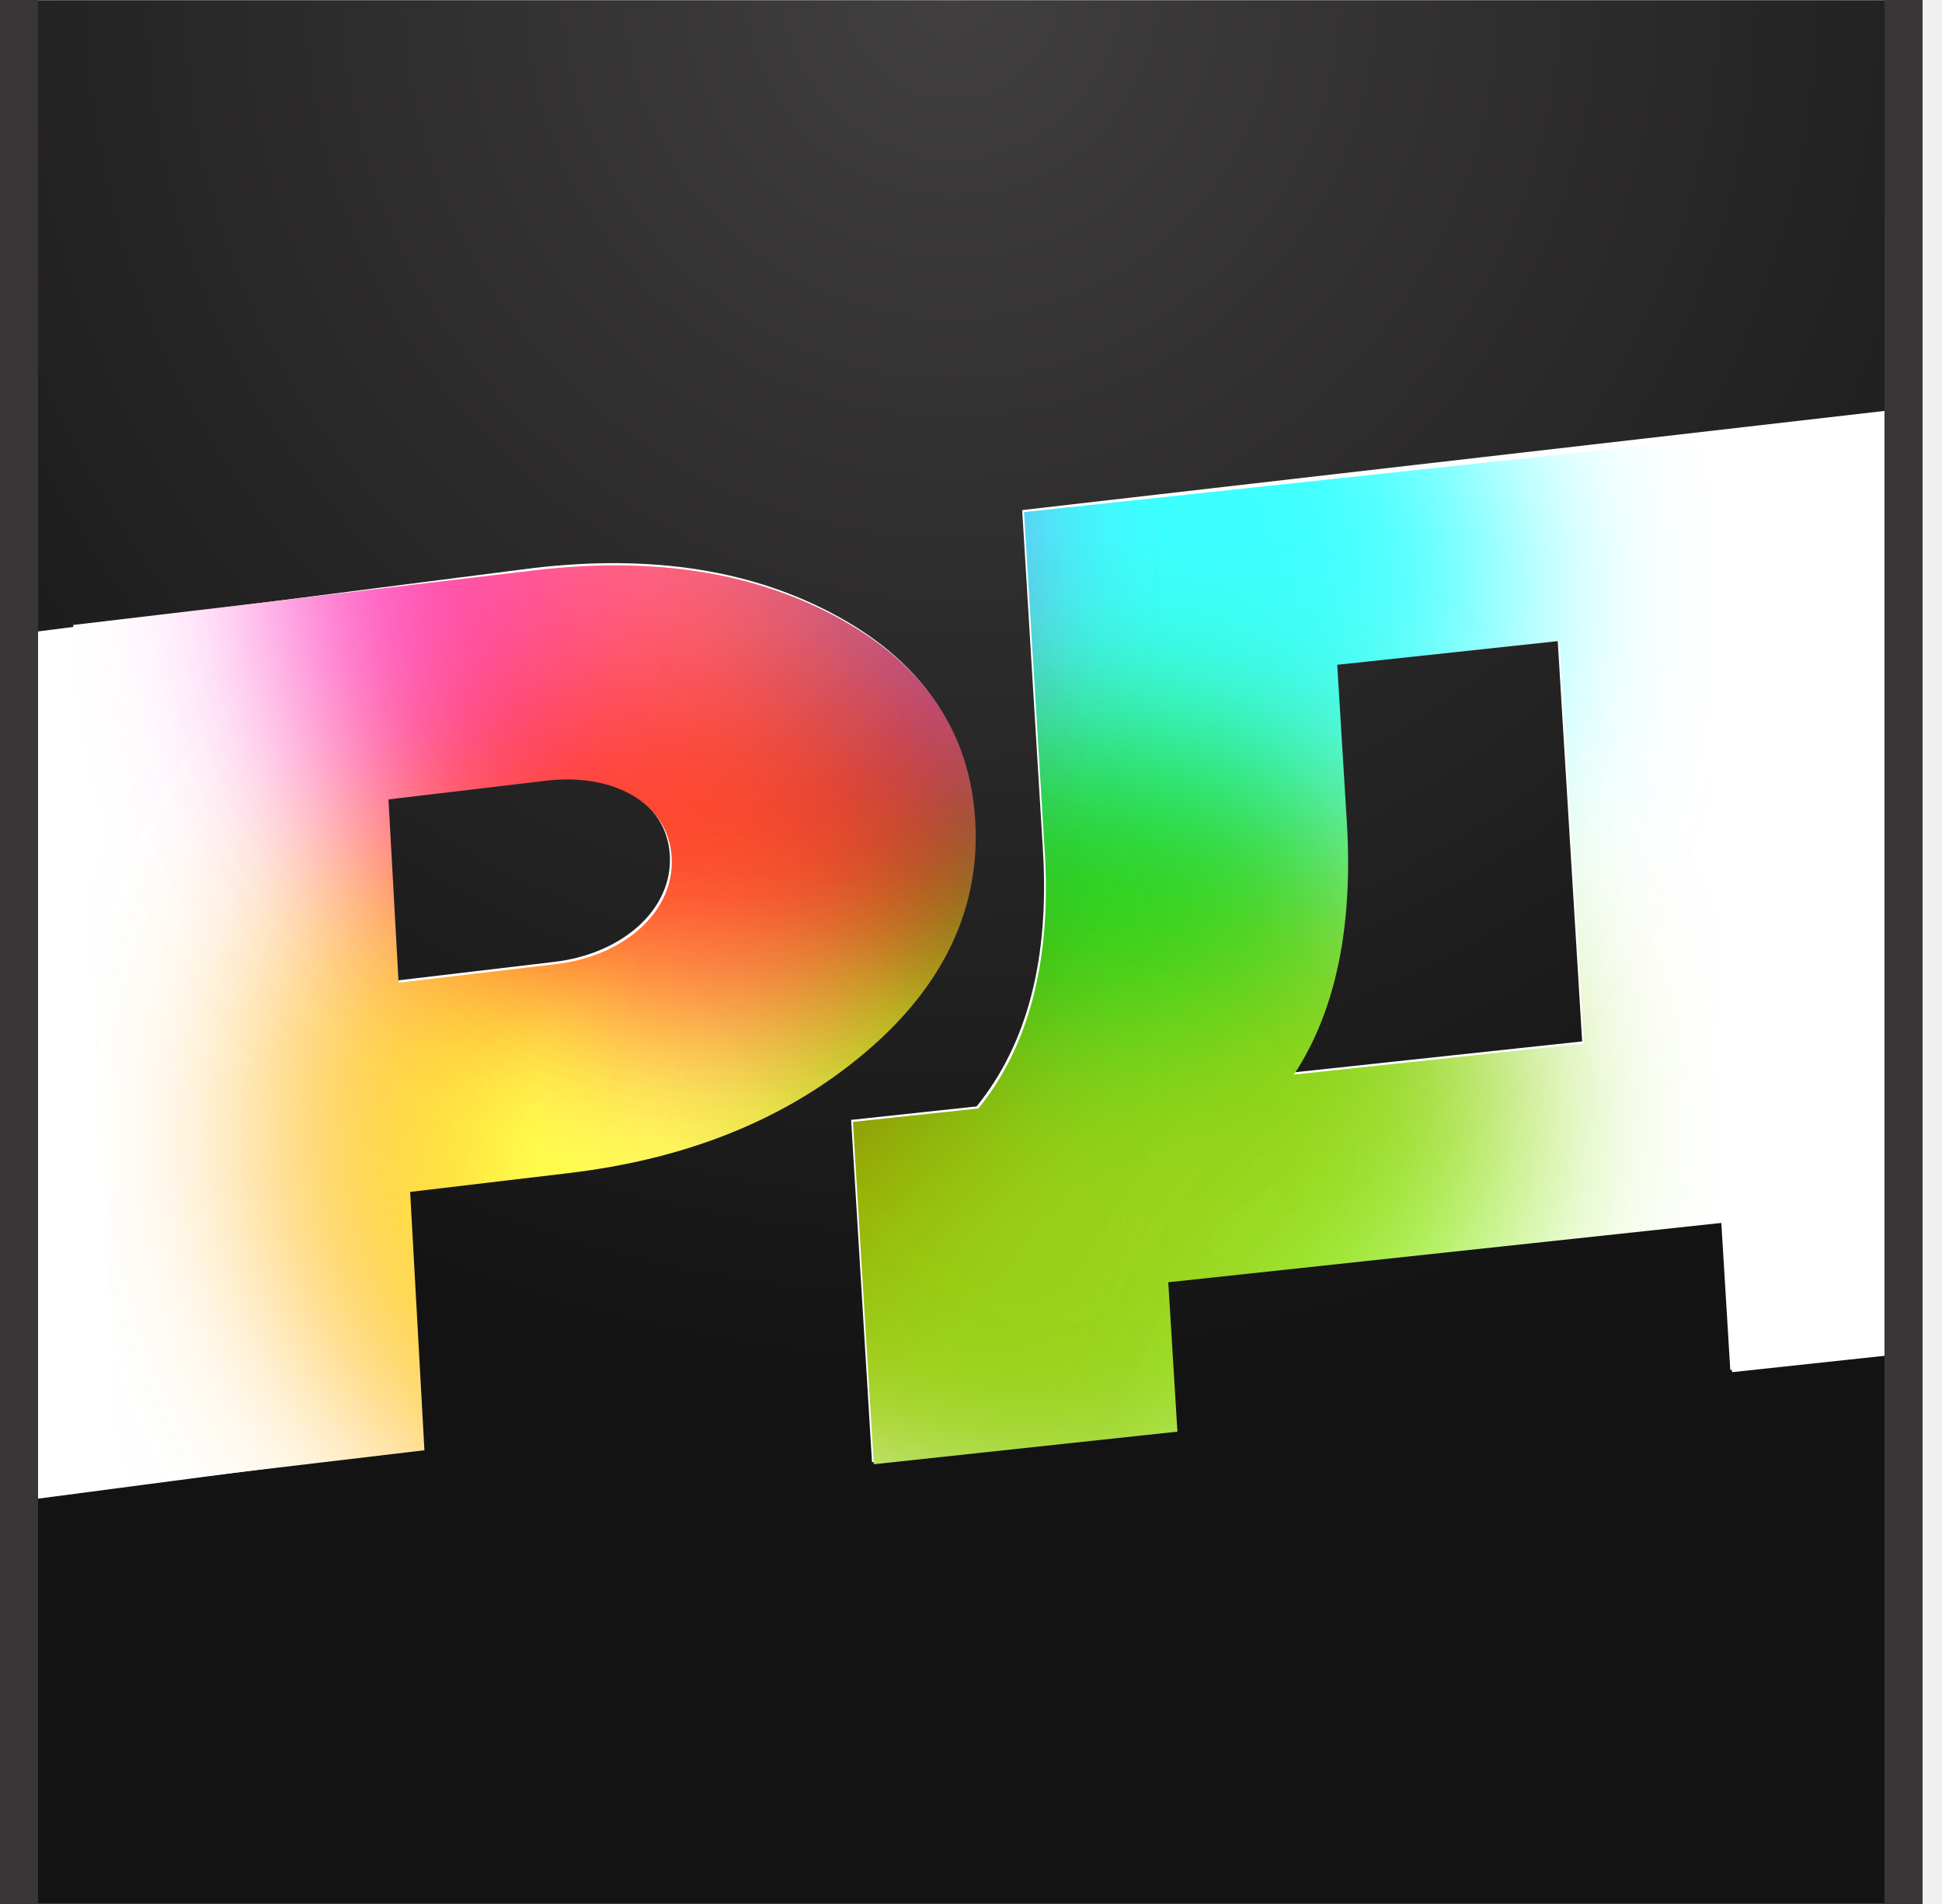
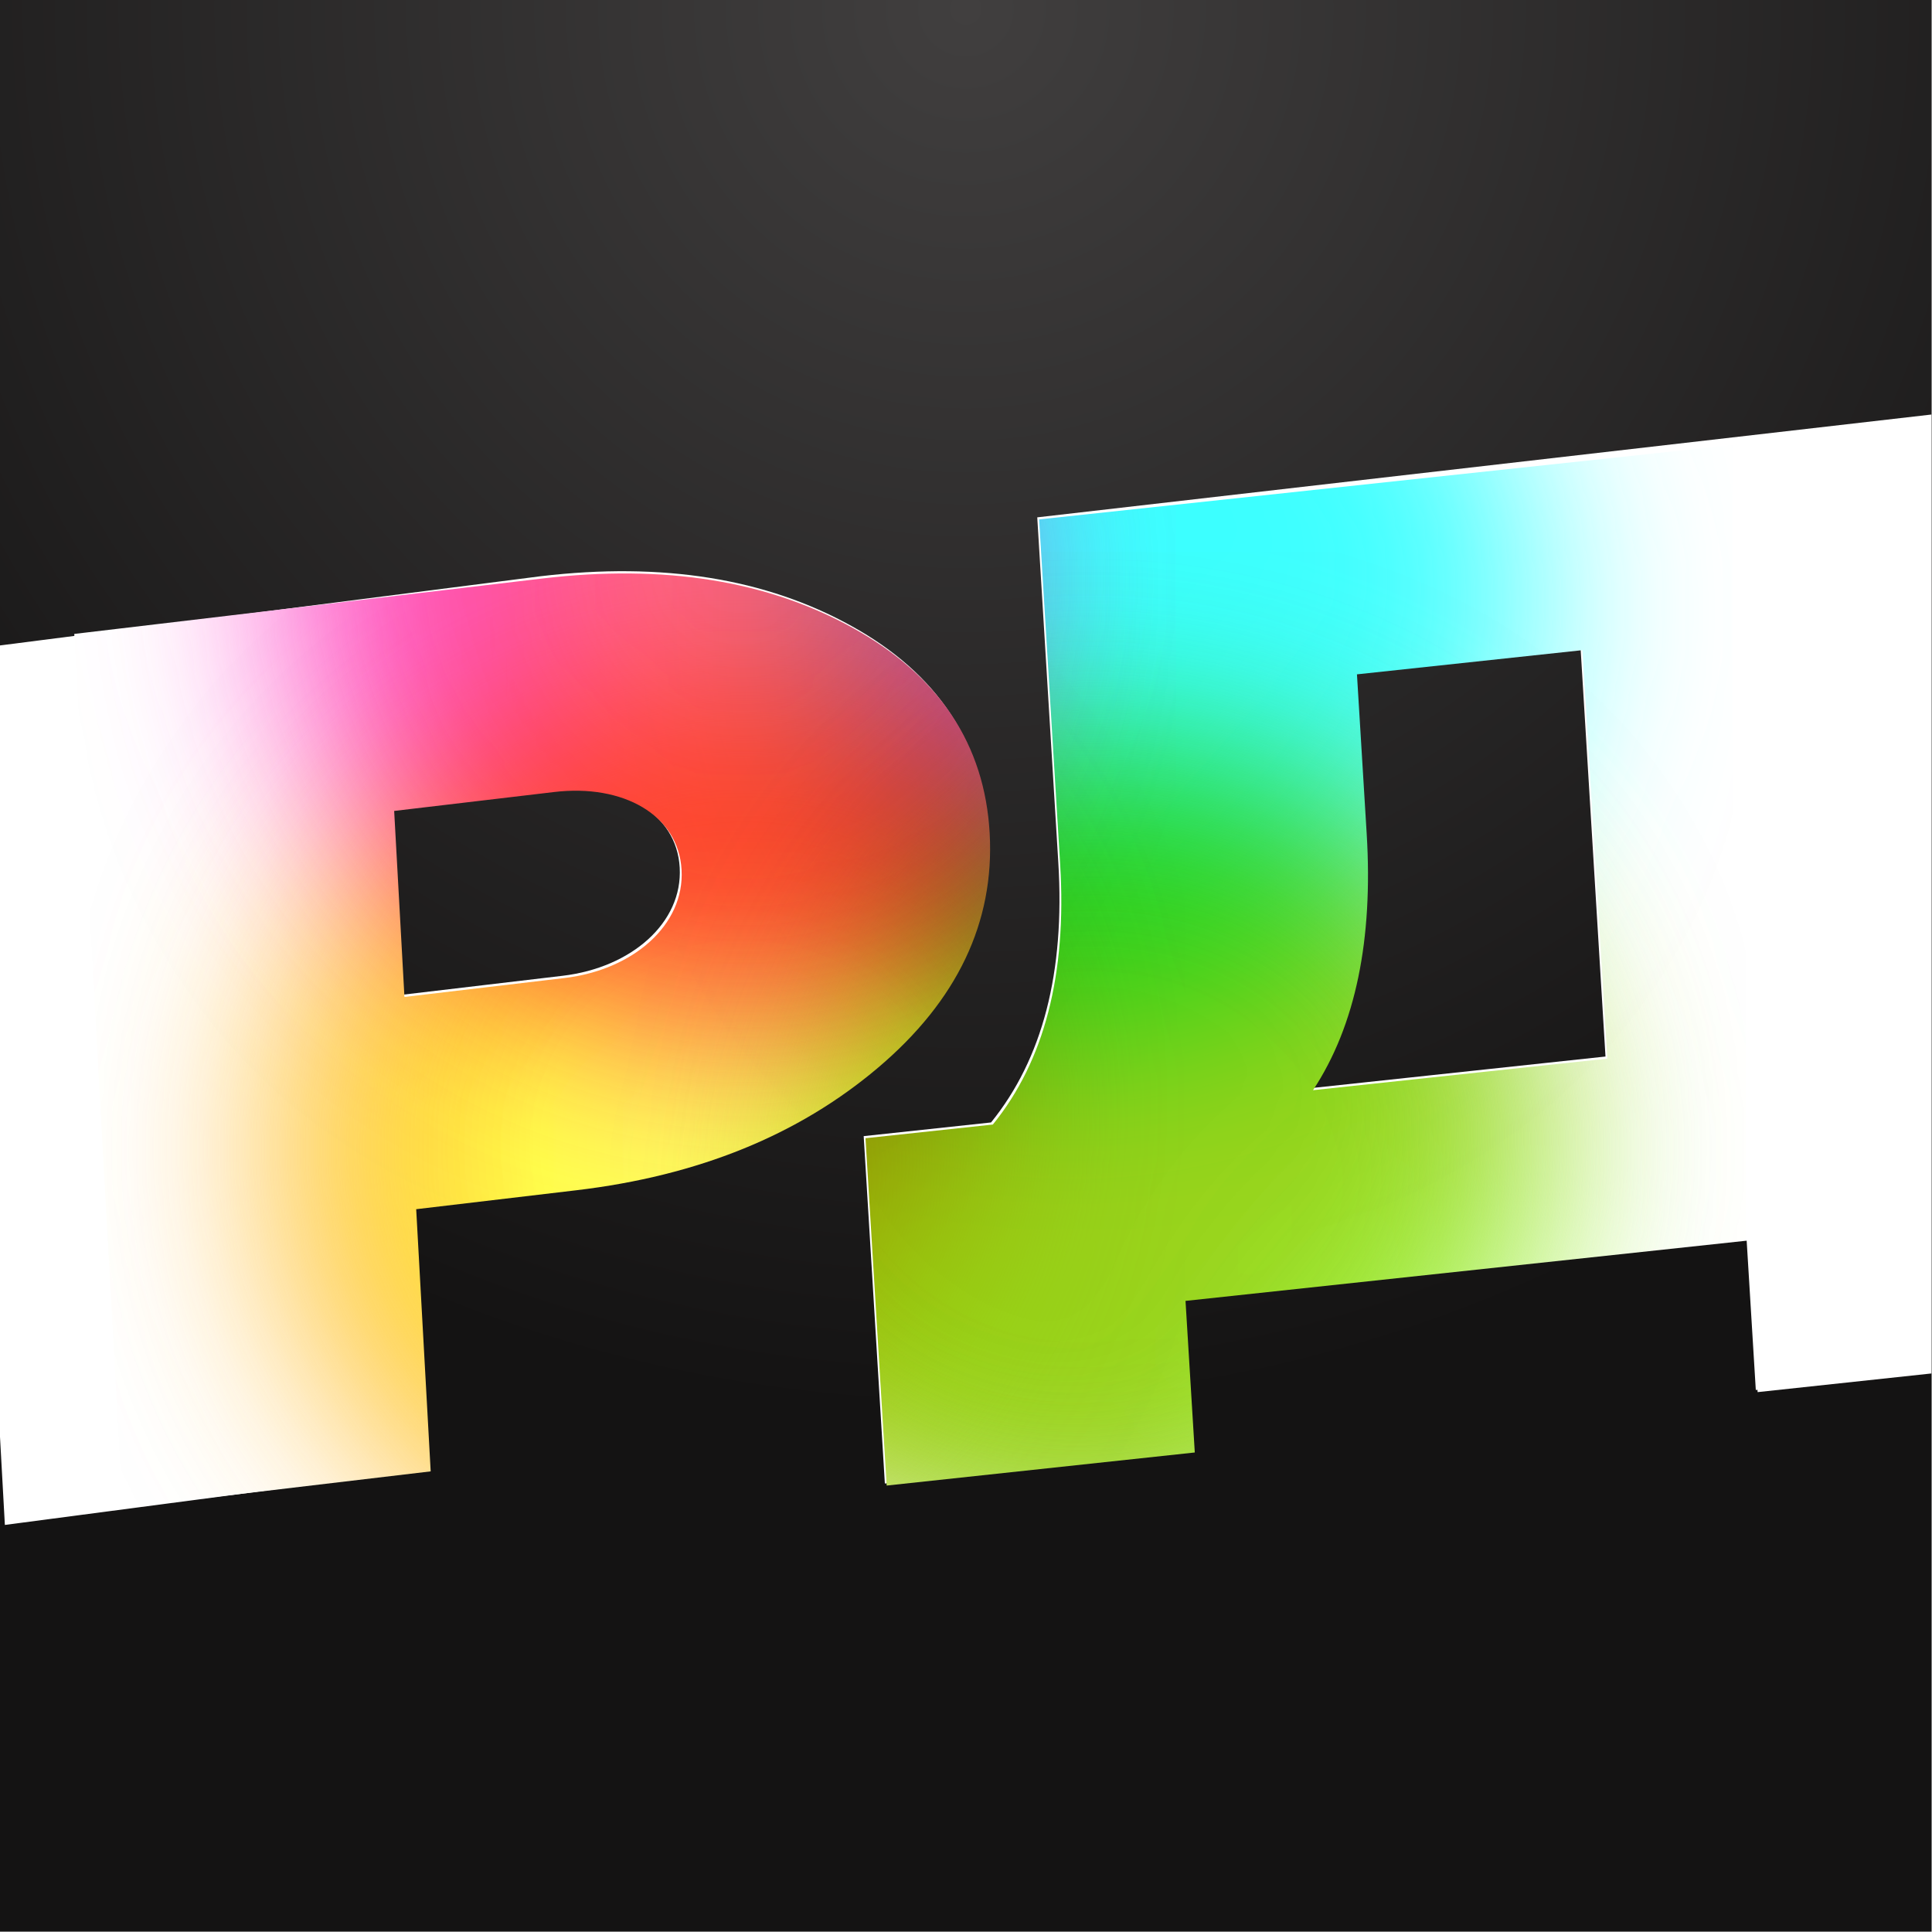
- <svg xmlns="http://www.w3.org/2000/svg" width="51" height="50" viewBox="0 0 51 50" fill="none">
+ <svg xmlns="http://www.w3.org/2000/svg" width="50" height="50" viewBox="0 0 50 50" fill="none">
  <g clip-path="url(#clip0)">
-     <rect width="49.99" height="49.99" transform="translate(0 0.00592041)" fill="url(#paint0_radial)" />
+     <rect width="49.99" height="49.99" fill="url(#paint0_radial)" />
    <mask id="mask0" style="mask-type:alpha" maskUnits="userSpaceOnUse" x="-2" y="11" width="29" height="33">
-       <rect x="-1.5" y="11.503" width="28.494" height="31.994" fill="#C4C4C4" />
+       <rect x="-1.5" y="11.497" width="28.494" height="31.994" fill="#C4C4C4" />
    </mask>
    <g mask="url(#mask0)">
-       <path d="M-1.125 16.854L0.126 39.471L11.099 38.027L10.724 31.242L14.867 30.751C18.029 30.377 20.616 29.322 22.672 27.583C24.728 25.843 25.692 23.81 25.565 21.516C25.438 19.222 24.264 17.443 22.043 16.209C19.823 14.976 17.154 14.545 13.991 14.919L-1.125 16.854ZM10.42 25.749L10.154 20.935L14.296 20.444C16.078 20.233 17.513 21.039 17.591 22.461C17.67 23.882 16.345 25.047 14.563 25.259L10.42 25.749Z" fill="white" />
-       <path d="M54.037 10.176L32.343 12.746L32.888 22.6C33.062 25.734 32.481 28.21 31.147 30.026L27.851 30.417L28.399 40.336L36.373 39.392L36.133 35.062L50.7 33.337L50.939 37.667L58.868 36.728L58.319 26.808L54.978 27.204L54.037 10.176ZM39.432 29.045C40.54 27.19 40.987 24.731 40.821 21.726L40.569 17.17L46.404 16.479L47.05 28.143L39.432 29.045Z" fill="white" />
-       <mask id="mask1" style="mask-type:alpha" maskUnits="userSpaceOnUse" x="1" y="10" width="58" height="31">
-         <path d="M1.923 16.412L3.173 39.029L11.146 38.085L10.771 31.3L14.914 30.809C18.077 30.435 20.664 29.381 22.72 27.641C24.776 25.902 25.74 23.869 25.613 21.575C25.486 19.281 24.312 17.501 22.091 16.268C19.871 15.035 17.202 14.603 14.039 14.977L1.923 16.412ZM10.468 25.807L10.202 20.993L14.344 20.502C16.126 20.291 17.561 21.097 17.639 22.519C17.718 23.941 16.392 25.106 14.61 25.317L10.468 25.807Z" fill="white" />
-         <path d="M54.085 10.236L32.391 12.805L32.936 22.659C33.109 25.793 32.529 28.269 31.194 30.085L27.898 30.476L28.446 40.395L36.42 39.451L36.18 35.121L50.747 33.397L50.986 37.726L58.915 36.788L58.367 26.868L55.026 27.264L54.085 10.236ZM39.48 29.104C40.588 27.25 41.035 24.79 40.869 21.785L40.617 17.229L46.452 16.538L47.097 28.203L39.48 29.104Z" fill="white" />
+       <path d="M-1.125 16.848L0.126 39.465L11.099 38.021L10.724 31.236L14.867 30.745C18.029 30.371 20.616 29.317 22.672 27.577C24.728 25.837 25.692 23.805 25.565 21.51C25.438 19.216 24.264 17.437 22.043 16.204C19.823 14.971 17.153 14.539 13.991 14.913L-1.125 16.848ZM10.42 25.743L10.154 20.929L14.296 20.438C16.078 20.227 17.513 21.033 17.591 22.455C17.67 23.877 16.345 25.042 14.563 25.253L10.42 25.743Z" fill="white" />
+       <path d="M54.036 10.171L32.343 12.74L32.888 22.594C33.062 25.729 32.481 28.204 31.147 30.021L27.85 30.411L28.399 40.33L36.373 39.386L36.133 35.056L50.699 33.331L50.939 37.661L58.868 36.722L58.319 26.802L54.978 27.198L54.036 10.171ZM39.432 29.039C40.54 27.184 40.987 24.725 40.821 21.72L40.569 17.164L46.404 16.473L47.049 28.137L39.432 29.039Z" fill="white" />
+       <mask id="mask1" style="mask-type:alpha" maskUnits="userSpaceOnUse" x="-1" y="6" width="62" height="41">
+         <path d="M1.922 16.406L3.172 39.023L11.146 38.079L10.771 31.294L14.914 30.804C18.076 30.429 20.664 29.375 22.72 27.635C24.776 25.896 25.739 23.863 25.613 21.569C25.486 19.275 24.311 17.495 22.091 16.262C19.871 15.029 17.202 14.597 14.039 14.971L1.922 16.406ZM10.467 25.801L10.201 20.987L14.344 20.497C16.126 20.285 17.561 21.091 17.639 22.513C17.718 23.935 16.392 25.1 14.61 25.311L10.467 25.801Z" fill="white" />
+         <path d="M54.085 10.23L32.391 12.799L32.936 22.653C33.109 25.788 32.528 28.263 31.194 30.079L27.898 30.47L28.446 40.389L36.419 39.445L36.18 35.115L50.747 33.391L50.986 37.721L58.915 36.782L58.367 26.863L55.026 27.258L54.085 10.23ZM39.48 29.099C40.588 27.244 41.035 24.784 40.868 21.779L40.617 17.224L46.452 16.533L47.097 28.197L39.48 29.099Z" fill="white" />
      </mask>
      <g mask="url(#mask1)">
-         <rect y="0.006" width="50" height="50" fill="white" />
+         <rect x="-44" y="-20" width="100" height="100" fill="white" />
        <g style="mix-blend-mode:hard-light" filter="url(#filter0_f)">
-           <circle cx="33.333" cy="15.562" r="11.998" transform="rotate(-10.5827 33.3334 15.5622)" fill="url(#paint1_radial)" />
+           <circle cx="33.333" cy="15.556" r="11.998" transform="rotate(-10.5827 33.3333 15.5563)" fill="url(#paint1_radial)" />
        </g>
        <g style="mix-blend-mode:hard-light" filter="url(#filter1_f)">
-           <ellipse cx="19.183" cy="29.648" rx="11.998" ry="11.748" transform="rotate(-10.5827 19.183 29.6483)" fill="url(#paint2_radial)" />
+           <ellipse cx="19.183" cy="29.642" rx="11.998" ry="11.748" transform="rotate(-10.5827 19.1829 29.6424)" fill="url(#paint2_radial)" />
        </g>
        <g style="mix-blend-mode:hard-light" filter="url(#filter2_f)">
-           <ellipse cx="19.177" cy="14.647" rx="11.748" ry="11.998" transform="rotate(-10.5827 19.177 14.6471)" fill="url(#paint3_radial)" />
+           <ellipse cx="19.177" cy="14.641" rx="11.748" ry="11.998" transform="rotate(-10.5827 19.1772 14.6413)" fill="url(#paint3_radial)" />
        </g>
        <g style="mix-blend-mode:hard-light" filter="url(#filter3_f)">
-           <ellipse cx="33.677" cy="31.009" rx="11.998" ry="11.748" transform="rotate(-10.5827 33.6766 31.0088)" fill="url(#paint4_radial)" />
+           <ellipse cx="33.676" cy="31.003" rx="11.998" ry="11.748" transform="rotate(-10.5827 33.6765 31.003)" fill="url(#paint4_radial)" />
        </g>
      </g>
    </g>
-     <mask id="mask2" style="mask-type:alpha" maskUnits="userSpaceOnUse" x="21" y="10" width="30" height="29">
-       <rect x="21.996" y="10.003" width="28.994" height="28.994" fill="#C4C4C4" />
+     <mask id="mask2" style="mask-type:alpha" maskUnits="userSpaceOnUse" x="21" y="9" width="30" height="30">
+       <rect x="21.996" y="9.997" width="28.994" height="28.994" fill="#C4C4C4" />
    </mask>
    <g mask="url(#mask2)">
-       <path d="M-3.624 16.665L-2.373 37.162L5.6 36.306L5.225 30.157L9.368 29.712C12.53 29.373 15.117 28.417 17.173 26.841C19.229 25.264 20.193 23.422 20.066 21.343C19.939 19.264 18.765 17.651 16.544 16.534C14.324 15.416 11.655 15.025 8.492 15.364L-3.624 16.665ZM4.921 25.179L4.655 20.816L8.798 20.372C10.579 20.18 12.014 20.91 12.093 22.199C12.171 23.487 10.846 24.543 9.064 24.734L4.921 25.179Z" fill="white" />
-       <path d="M51.037 10.613L26.844 13.395L27.389 22.325C27.563 25.166 26.982 27.409 25.648 29.055L22.352 29.409L22.9 38.398L30.874 37.543L30.634 33.619L45.201 32.056L45.44 35.979L55.869 34.675L55.32 25.686L51.979 26.044L51.037 10.613ZM33.933 28.166C35.041 26.485 35.488 24.256 35.322 21.533L35.07 17.404L40.905 16.778L41.55 27.348L33.933 28.166Z" fill="white" />
+       <path d="M-3.624 16.659L-2.373 37.156L5.6 36.3L5.225 30.151L9.368 29.706C12.53 29.367 15.117 28.411 17.173 26.835C19.229 25.259 20.193 23.416 20.066 21.337C19.939 19.258 18.765 17.645 16.544 16.528C14.324 15.41 11.655 15.019 8.492 15.358L-3.624 16.659ZM4.921 25.173L4.655 20.81L8.797 20.366C10.579 20.174 12.014 20.905 12.092 22.193C12.171 23.481 10.846 24.537 9.064 24.729L4.921 25.173Z" fill="white" />
+       <path d="M51.037 10.607L26.844 13.389L27.389 22.32C27.563 25.16 26.982 27.403 25.648 29.049L22.352 29.403L22.9 38.393L30.874 37.537L30.634 33.613L45.2 32.05L45.44 35.973L55.868 34.669L55.32 25.68L51.979 26.038L51.037 10.607ZM33.933 28.16C35.041 26.479 35.488 24.25 35.322 21.527L35.07 17.398L40.905 16.772L41.55 27.343L33.933 28.16Z" fill="white" />
      <mask id="mask3" style="mask-type:alpha" maskUnits="userSpaceOnUse" x="-4" y="11" width="58" height="28">
-         <path d="M-3.576 16.717L-2.326 37.214L5.647 36.358L5.272 30.209L9.415 29.765C12.578 29.426 15.165 28.47 17.221 26.894C19.277 25.317 20.241 23.475 20.114 21.396C19.987 19.317 18.813 17.704 16.592 16.587C14.372 15.469 11.703 15.078 8.54 15.417L-3.576 16.717ZM4.969 25.232L4.703 20.869L8.845 20.424C10.627 20.233 12.062 20.963 12.14 22.252C12.219 23.54 10.893 24.596 9.111 24.787L4.969 25.232Z" fill="white" />
-         <path d="M48.586 11.121L26.892 13.448L27.437 22.379C27.61 25.219 27.03 27.462 25.695 29.109L22.399 29.462L22.947 38.452L30.921 37.596L30.681 33.673L45.248 32.11L45.487 36.034L53.416 35.183L52.868 26.194L49.527 26.552L48.586 11.121ZM33.981 28.22C35.089 26.539 35.536 24.31 35.37 21.587L35.118 17.458L40.953 16.832L41.598 27.403L33.981 28.22Z" fill="white" />
+         <path d="M-3.577 16.711L-2.326 37.208L5.647 36.353L5.272 30.203L9.415 29.759C12.578 29.42 15.165 28.464 17.221 26.888C19.277 25.312 20.241 23.469 20.114 21.39C19.987 19.311 18.812 17.698 16.592 16.581C14.372 15.463 11.703 15.072 8.54 15.411L-3.577 16.711ZM4.969 25.226L4.702 20.863L8.845 20.418C10.627 20.227 12.062 20.957 12.14 22.246C12.219 23.534 10.893 24.59 9.111 24.781L4.969 25.226Z" fill="white" />
+         <path d="M48.586 11.115L26.892 13.442L27.437 22.373C27.61 25.213 27.029 27.457 25.695 29.103L22.399 29.457L22.947 38.446L30.921 37.59L30.681 33.667L45.248 32.104L45.487 36.028L53.416 35.177L52.868 26.188L49.527 26.546L48.586 11.115ZM33.981 28.214C35.089 26.533 35.536 24.304 35.37 21.581L35.118 17.452L40.953 16.826L41.598 27.397L33.981 28.214Z" fill="white" />
      </mask>
      <g mask="url(#mask3)">
-         <rect x="0" y="0.006" width="50" height="50" fill="white" />
+         <rect x="-44" y="-20" width="100" height="100" fill="white" />
        <g style="mix-blend-mode:hard-light" filter="url(#filter4_f)">
-           <ellipse rx="11.961" ry="10.913" transform="matrix(0.985967 -0.166941 0.201914 0.979403 27.8343 15.9471)" fill="url(#paint5_radial)" />
+           <ellipse rx="11.961" ry="10.913" transform="matrix(0.985967 -0.166941 0.201914 0.979403 27.8344 15.9412)" fill="url(#paint5_radial)" />
        </g>
        <g style="mix-blend-mode:hard-light" filter="url(#filter5_f)">
-           <ellipse rx="11.961" ry="10.685" transform="matrix(0.985967 -0.166941 0.201914 0.979403 13.684 28.7126)" fill="url(#paint6_radial)" />
+           <ellipse rx="11.961" ry="10.685" transform="matrix(0.985967 -0.166941 0.201914 0.979403 13.684 28.7068)" fill="url(#paint6_radial)" />
        </g>
        <g style="mix-blend-mode:hard-light" filter="url(#filter6_f)">
-           <ellipse rx="11.712" ry="10.913" transform="matrix(0.985967 -0.166941 0.201914 0.979403 13.678 15.1178)" fill="url(#paint7_radial)" />
+           <ellipse rx="11.712" ry="10.913" transform="matrix(0.985967 -0.166941 0.201914 0.979403 13.6783 15.112)" fill="url(#paint7_radial)" />
        </g>
        <g style="mix-blend-mode:hard-light" filter="url(#filter7_f)">
-           <ellipse rx="11.961" ry="10.685" transform="matrix(0.985967 -0.166941 0.201914 0.979403 28.1776 29.9456)" fill="url(#paint8_radial)" />
+           <ellipse rx="11.961" ry="10.685" transform="matrix(0.985967 -0.166941 0.201914 0.979403 28.1776 29.9398)" fill="url(#paint8_radial)" />
        </g>
      </g>
    </g>
  </g>
-   <line x1="49.99" x2="49.99" y2="50" stroke="#383636" stroke-width="1" />
-   <line x1="0.5" x2="0.5" y2="50" stroke="#383636" stroke-width="1" />
  <defs>
-     <filter id="filter0_f" x="16.334" y="-1.437" width="33.998" height="33.998" filterUnits="userSpaceOnUse" color-interpolation-filters="sRGB">
+     <filter id="filter0_f" x="14.337" y="-3.44" width="37.992" height="37.992" filterUnits="userSpaceOnUse" color-interpolation-filters="sRGB">
      <feFlood flood-opacity="0" result="BackgroundImageFix" />
      <feBlend mode="normal" in="SourceGraphic" in2="BackgroundImageFix" result="shape" />
      <feGaussianBlur stdDeviation="2.499" result="effect1_foregroundBlur" />
    </filter>
-     <filter id="filter1_f" x="0.233" y="10.898" width="37.9" height="37.5" filterUnits="userSpaceOnUse" color-interpolation-filters="sRGB">
+     <filter id="filter1_f" x="0.233" y="10.892" width="37.9" height="37.501" filterUnits="userSpaceOnUse" color-interpolation-filters="sRGB">
      <feFlood flood-opacity="0" result="BackgroundImageFix" />
      <feBlend mode="normal" in="SourceGraphic" in2="BackgroundImageFix" result="shape" />
      <feGaussianBlur stdDeviation="2.499" result="effect1_foregroundBlur" />
    </filter>
-     <filter id="filter2_f" x="0.427" y="-4.303" width="37.5" height="37.9" filterUnits="userSpaceOnUse" color-interpolation-filters="sRGB">
+     <filter id="filter2_f" x="0.427" y="-4.309" width="37.501" height="37.9" filterUnits="userSpaceOnUse" color-interpolation-filters="sRGB">
      <feFlood flood-opacity="0" result="BackgroundImageFix" />
      <feBlend mode="normal" in="SourceGraphic" in2="BackgroundImageFix" result="shape" />
      <feGaussianBlur stdDeviation="2.499" result="effect1_foregroundBlur" />
    </filter>
-     <filter id="filter3_f" x="14.727" y="12.259" width="37.9" height="37.5" filterUnits="userSpaceOnUse" color-interpolation-filters="sRGB">
+     <filter id="filter3_f" x="14.726" y="12.253" width="37.9" height="37.501" filterUnits="userSpaceOnUse" color-interpolation-filters="sRGB">
      <feFlood flood-opacity="0" result="BackgroundImageFix" />
      <feBlend mode="normal" in="SourceGraphic" in2="BackgroundImageFix" result="shape" />
      <feGaussianBlur stdDeviation="2.499" result="effect1_foregroundBlur" />
    </filter>
-     <filter id="filter4_f" x="10.835" y="0.073" width="33.998" height="31.747" filterUnits="userSpaceOnUse" color-interpolation-filters="sRGB">
+     <filter id="filter4_f" x="10.836" y="0.067" width="33.998" height="31.747" filterUnits="userSpaceOnUse" color-interpolation-filters="sRGB">
      <feFlood flood-opacity="0" result="BackgroundImageFix" />
      <feBlend mode="normal" in="SourceGraphic" in2="BackgroundImageFix" result="shape" />
      <feGaussianBlur stdDeviation="2.499" result="effect1_foregroundBlur" />
    </filter>
-     <filter id="filter5_f" x="-3.307" y="13.058" width="33.981" height="31.31" filterUnits="userSpaceOnUse" color-interpolation-filters="sRGB">
+     <filter id="filter5_f" x="-3.306" y="13.052" width="33.981" height="31.31" filterUnits="userSpaceOnUse" color-interpolation-filters="sRGB">
      <feFlood flood-opacity="0" result="BackgroundImageFix" />
      <feBlend mode="normal" in="SourceGraphic" in2="BackgroundImageFix" result="shape" />
      <feGaussianBlur stdDeviation="2.499" result="effect1_foregroundBlur" />
    </filter>
-     <filter id="filter6_f" x="-3.079" y="-0.748" width="33.515" height="31.732" filterUnits="userSpaceOnUse" color-interpolation-filters="sRGB">
+     <filter id="filter6_f" x="-3.079" y="-0.754" width="33.515" height="31.732" filterUnits="userSpaceOnUse" color-interpolation-filters="sRGB">
      <feFlood flood-opacity="0" result="BackgroundImageFix" />
      <feBlend mode="normal" in="SourceGraphic" in2="BackgroundImageFix" result="shape" />
      <feGaussianBlur stdDeviation="2.499" result="effect1_foregroundBlur" />
    </filter>
-     <filter id="filter7_f" x="11.187" y="14.291" width="33.981" height="31.31" filterUnits="userSpaceOnUse" color-interpolation-filters="sRGB">
+     <filter id="filter7_f" x="11.187" y="14.285" width="33.981" height="31.31" filterUnits="userSpaceOnUse" color-interpolation-filters="sRGB">
      <feFlood flood-opacity="0" result="BackgroundImageFix" />
      <feBlend mode="normal" in="SourceGraphic" in2="BackgroundImageFix" result="shape" />
      <feGaussianBlur stdDeviation="2.499" result="effect1_foregroundBlur" />
    </filter>
    <radialGradient id="paint0_radial" cx="0" cy="0" r="1" gradientUnits="userSpaceOnUse" gradientTransform="translate(24.995) rotate(90) scale(36.7427)">
      <stop stop-color="#413F3F" />
      <stop offset="1" stop-color="#141313" />
    </radialGradient>
-     <radialGradient id="paint1_radial" cx="0" cy="0" r="1" gradientUnits="userSpaceOnUse" gradientTransform="translate(33.3334 15.5622) rotate(90) scale(11.9976)">
+     <radialGradient id="paint1_radial" cx="0" cy="0" r="1" gradientUnits="userSpaceOnUse" gradientTransform="translate(33.3333 15.5563) rotate(90) scale(11.9976)">
      <stop stop-color="#1EABD7" stop-opacity="0.71" />
      <stop offset="1" stop-color="#1EABD7" />
    </radialGradient>
-     <radialGradient id="paint2_radial" cx="0" cy="0" r="1" gradientUnits="userSpaceOnUse" gradientTransform="translate(19.183 29.6483) rotate(90) scale(11.7477 11.9976)">
+     <radialGradient id="paint2_radial" cx="0" cy="0" r="1" gradientUnits="userSpaceOnUse" gradientTransform="translate(19.1829 29.6424) rotate(90) scale(11.7477 11.9976)">
      <stop stop-color="#D7AE1E" stop-opacity="0.71" />
      <stop offset="1" stop-color="#7C500C" />
    </radialGradient>
-     <radialGradient id="paint3_radial" cx="0" cy="0" r="1" gradientUnits="userSpaceOnUse" gradientTransform="translate(19.177 14.6471) rotate(90) scale(11.9976 11.7477)">
+     <radialGradient id="paint3_radial" cx="0" cy="0" r="1" gradientUnits="userSpaceOnUse" gradientTransform="translate(19.1772 14.6413) rotate(90) scale(11.9976 11.7477)">
      <stop stop-color="#D61E1E" stop-opacity="0.71" />
      <stop offset="0.969" stop-color="#D61E6B" />
    </radialGradient>
-     <radialGradient id="paint4_radial" cx="0" cy="0" r="1" gradientUnits="userSpaceOnUse" gradientTransform="translate(33.6766 31.0088) rotate(90) scale(11.7477 11.9976)">
+     <radialGradient id="paint4_radial" cx="0" cy="0" r="1" gradientUnits="userSpaceOnUse" gradientTransform="translate(33.6765 31.003) rotate(90) scale(11.7477 11.9976)">
      <stop stop-color="#479622" stop-opacity="0.71" />
      <stop offset="1" stop-color="#4C690D" />
    </radialGradient>
    <radialGradient id="paint5_radial" cx="0" cy="0" r="1" gradientUnits="userSpaceOnUse" gradientTransform="translate(11.9614 10.9127) rotate(90) scale(10.9127 11.9614)">
      <stop stop-color="#1EABD7" stop-opacity="0.71" />
      <stop offset="1" stop-color="#1EABD7" />
    </radialGradient>
    <radialGradient id="paint6_radial" cx="0" cy="0" r="1" gradientUnits="userSpaceOnUse" gradientTransform="translate(11.9614 10.6853) rotate(90) scale(10.6853 11.9614)">
      <stop stop-color="#D7AE1E" stop-opacity="0.71" />
      <stop offset="1" stop-color="#7C500C" />
    </radialGradient>
    <radialGradient id="paint7_radial" cx="0" cy="0" r="1" gradientUnits="userSpaceOnUse" gradientTransform="translate(11.7122 10.9127) rotate(90) scale(10.9127 11.7122)">
      <stop stop-color="#D61E1E" stop-opacity="0.71" />
      <stop offset="0.969" stop-color="#D61E6B" />
    </radialGradient>
    <radialGradient id="paint8_radial" cx="0" cy="0" r="1" gradientUnits="userSpaceOnUse" gradientTransform="translate(11.9614 10.6853) rotate(90) scale(10.6853 11.9614)">
      <stop stop-color="#479622" stop-opacity="0.71" />
      <stop offset="1" stop-color="#4C690D" />
    </radialGradient>
    <clipPath id="clip0">
-       <rect width="49.99" height="49.99" fill="white" transform="translate(0 0.00592041)" />
+       <rect width="49.99" height="49.99" fill="white" />
    </clipPath>
  </defs>
</svg>
